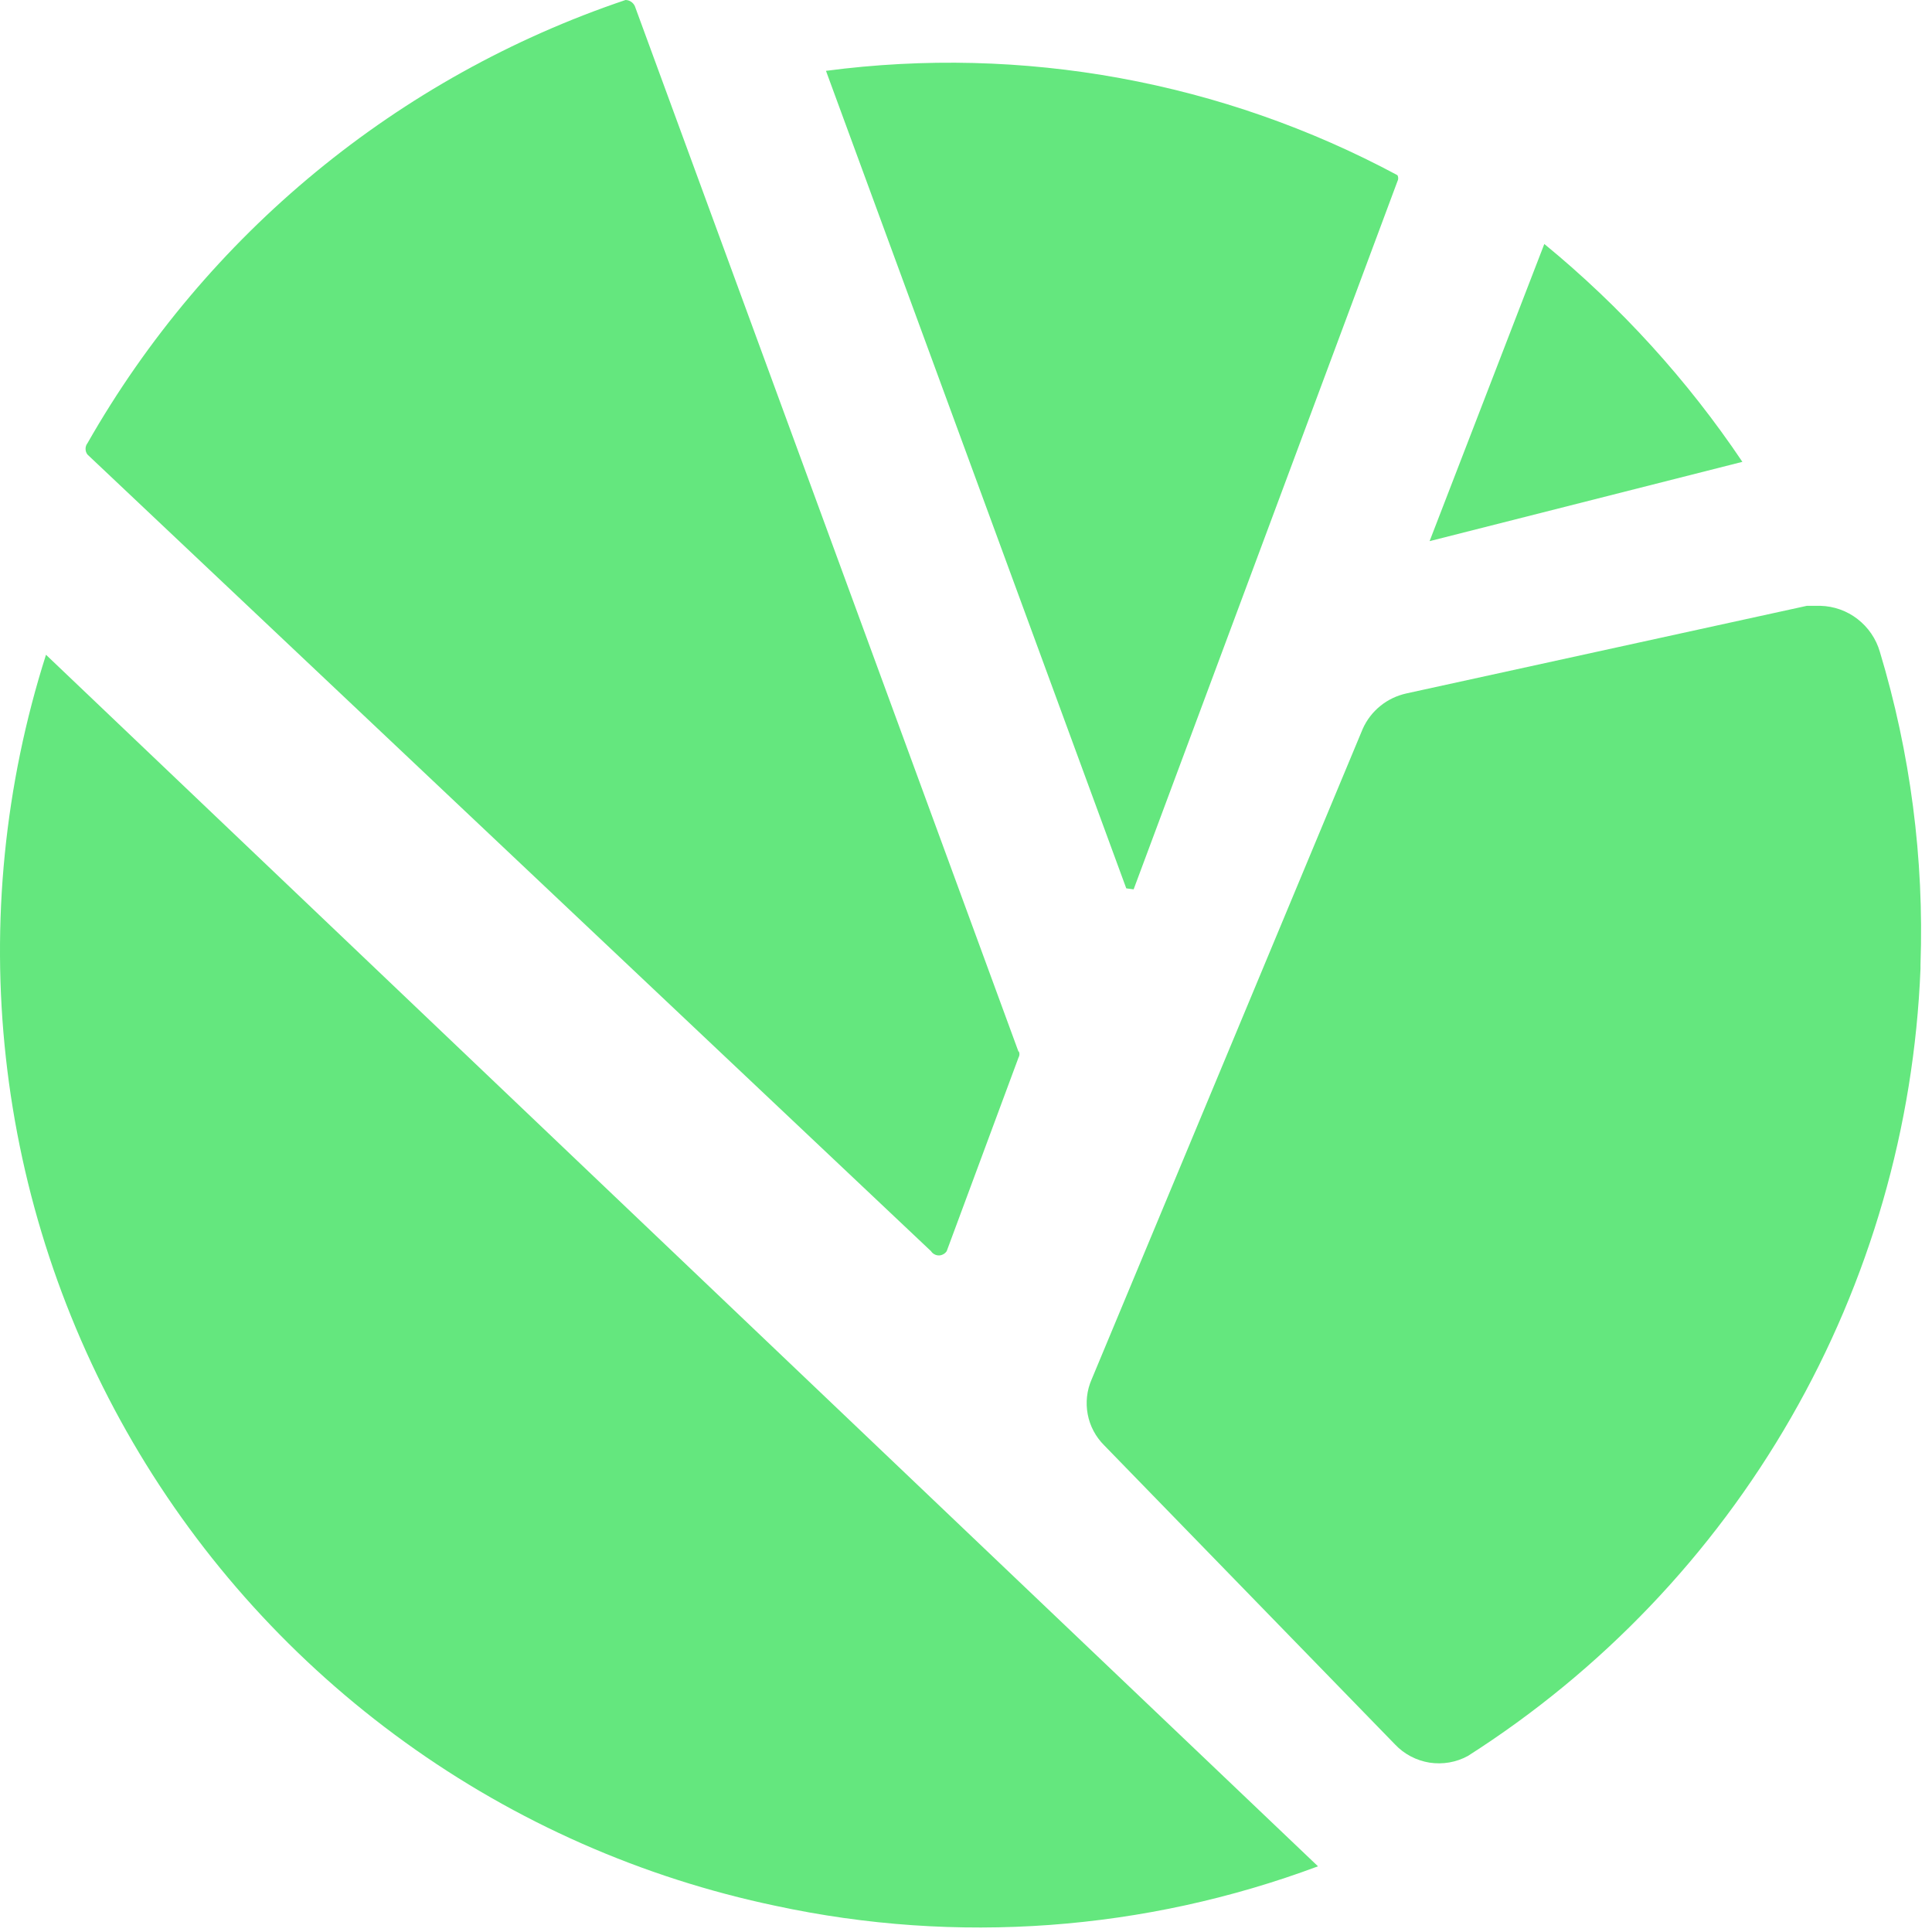
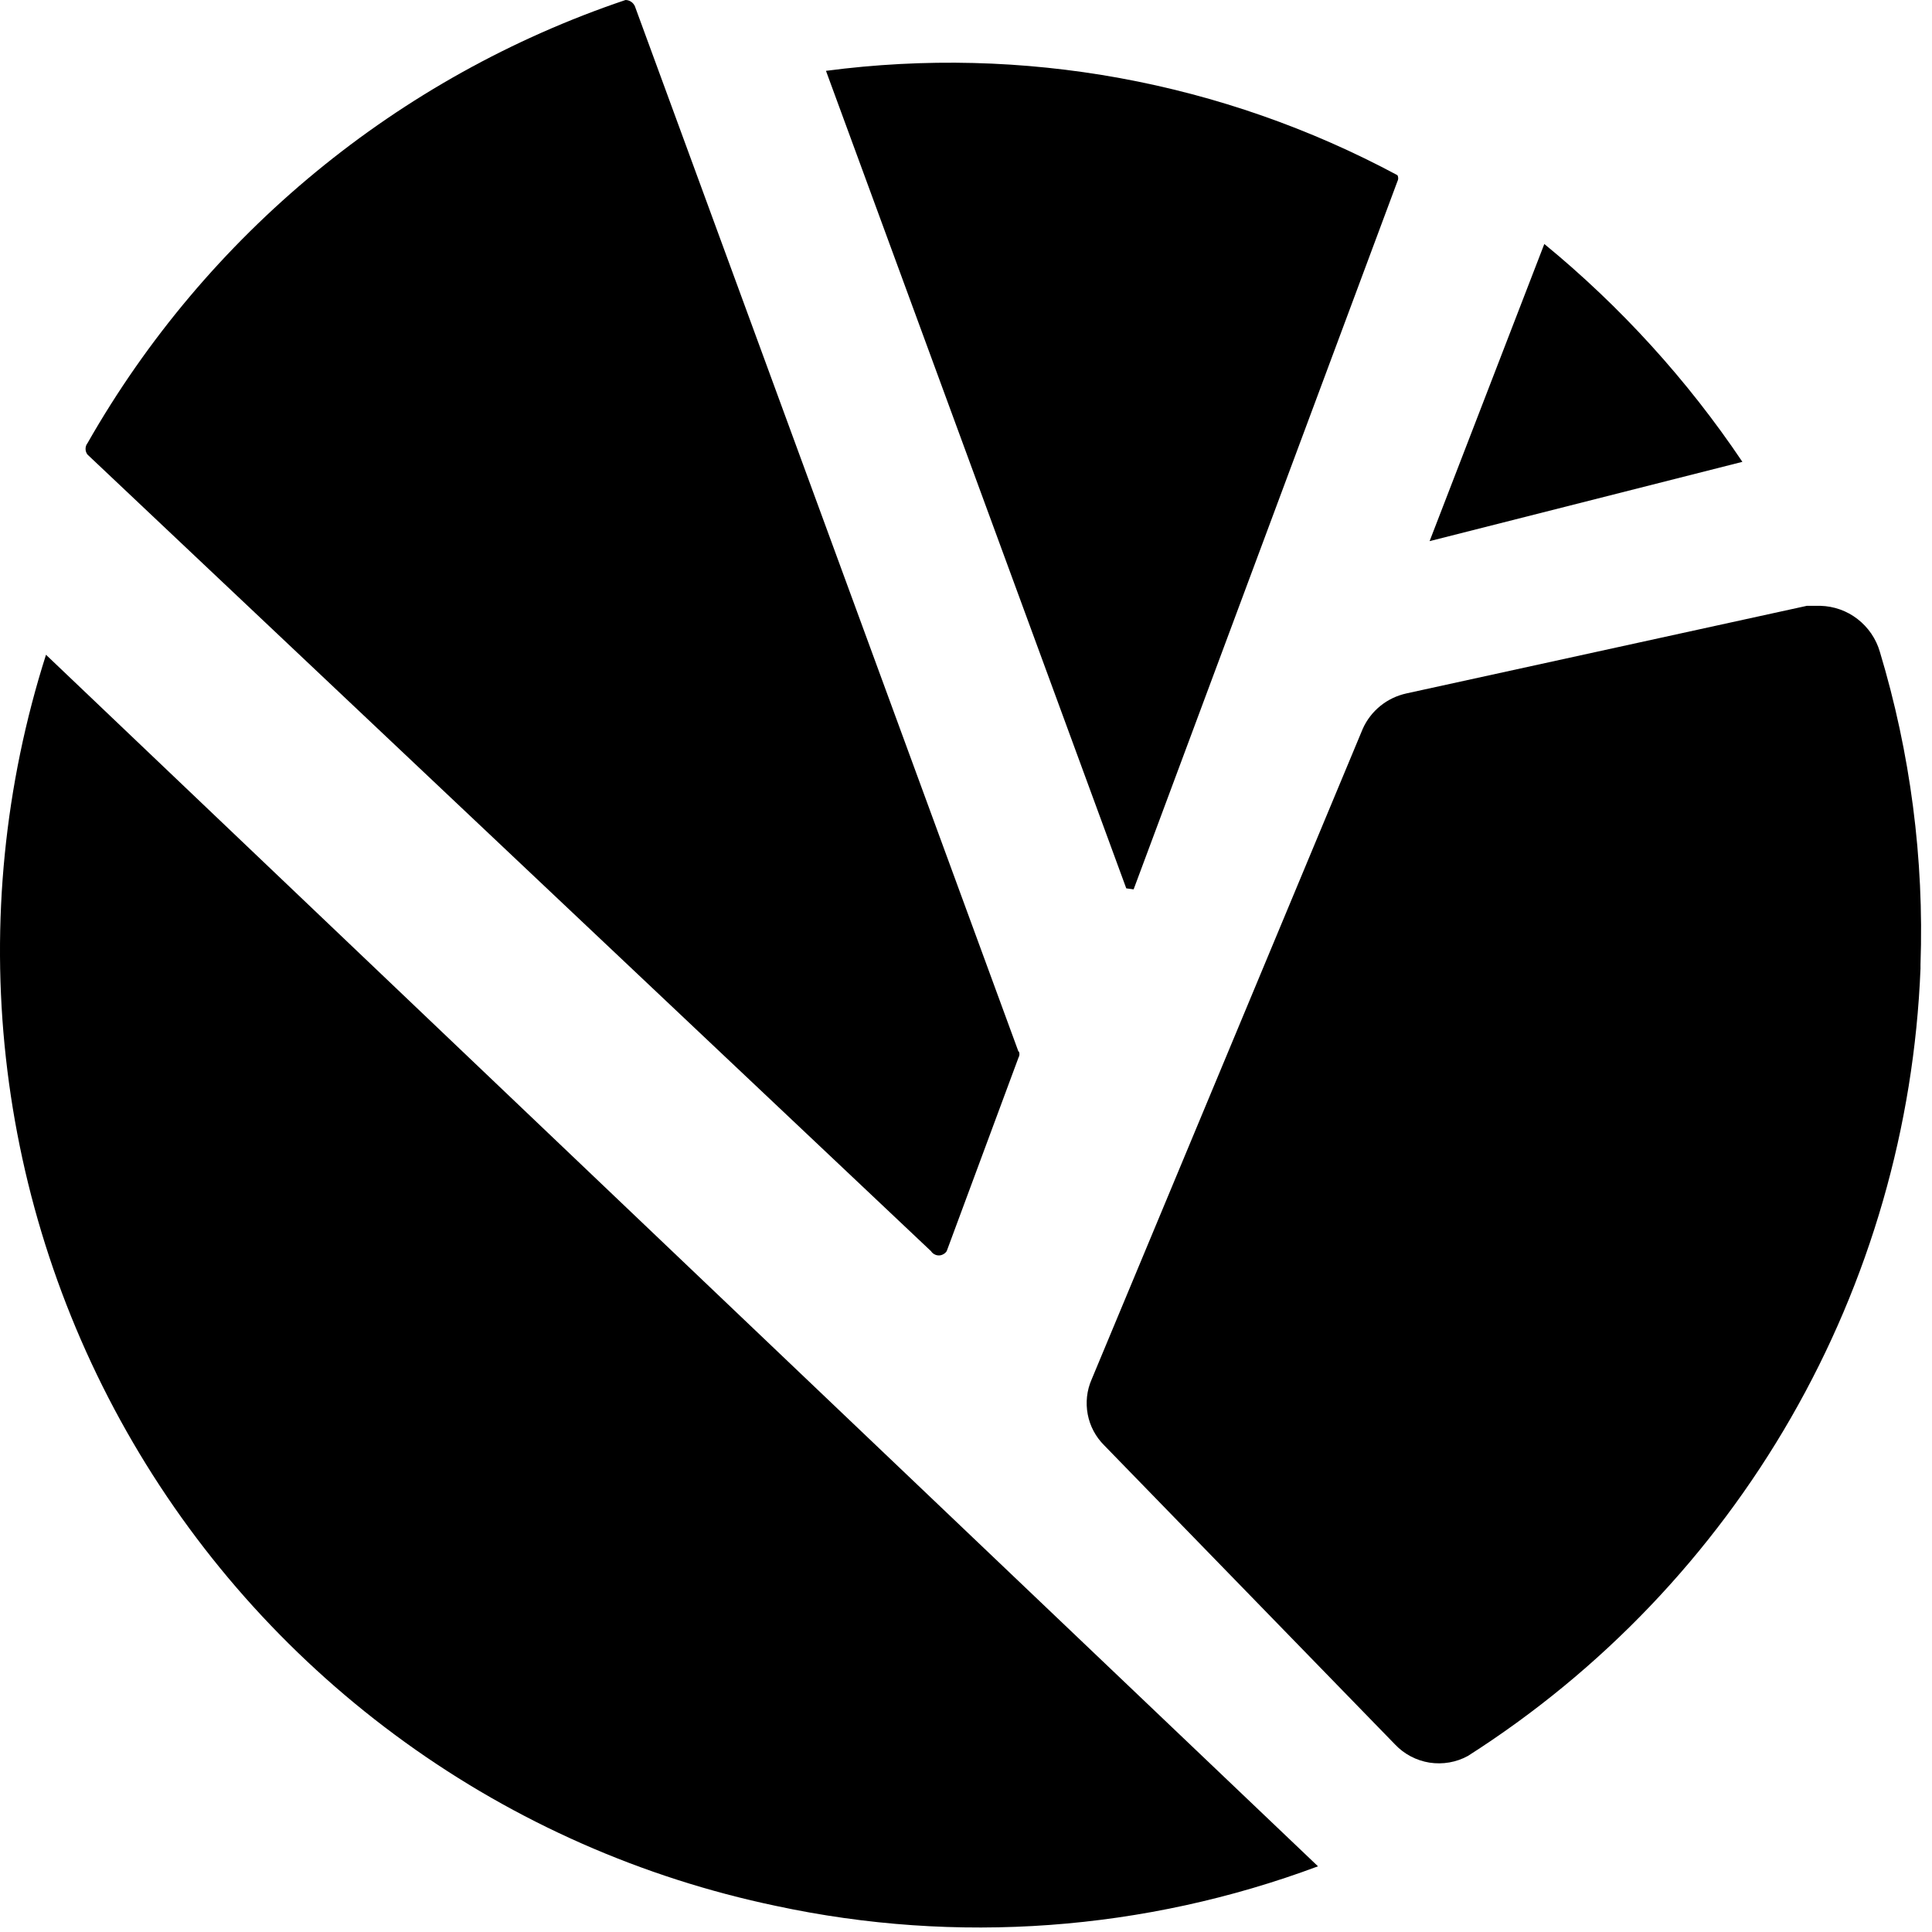
- <svg xmlns="http://www.w3.org/2000/svg" width="21" height="21" viewBox="0 0 21 21" fill="#64e77e">
+ <svg xmlns="http://www.w3.org/2000/svg" width="21" height="21" viewBox="0 0 21 21">
  <path d="M15.539 5.882L18.939 5.02C18.341 4.13 17.615 3.332 16.786 2.652L15.539 5.882Z" />
  <path d="M12.322 9.667L15.189 1.972C15.195 1.961 15.198 1.95 15.198 1.938C15.198 1.926 15.195 1.914 15.189 1.904C13.288 0.884 11.116 0.488 8.978 0.77L12.242 9.656" />
  <path d="M20.875 10.484C20.915 9.334 20.765 8.185 20.433 7.084C20.392 6.943 20.307 6.819 20.191 6.729C20.075 6.639 19.934 6.589 19.787 6.585H19.64L15.288 7.537C15.184 7.56 15.086 7.606 15.004 7.673C14.921 7.74 14.855 7.826 14.812 7.923L11.865 14.995C11.813 15.114 11.799 15.245 11.823 15.373C11.847 15.5 11.909 15.617 12.001 15.709L15.163 18.961C15.263 19.067 15.395 19.136 15.538 19.159C15.682 19.181 15.829 19.156 15.956 19.086C17.405 18.162 18.61 16.901 19.466 15.412C20.323 13.922 20.806 12.247 20.875 10.529" />
  <path d="M11.072 11.435L6.901 0.068C6.892 0.048 6.878 0.031 6.86 0.019C6.842 0.007 6.821 0 6.799 0C4.325 0.834 2.243 2.548 0.951 4.817C0.937 4.835 0.93 4.856 0.93 4.879C0.93 4.902 0.937 4.923 0.951 4.941L10.12 13.6C10.129 13.614 10.142 13.626 10.156 13.633C10.171 13.642 10.188 13.646 10.205 13.646C10.221 13.646 10.238 13.642 10.253 13.633C10.268 13.626 10.28 13.614 10.29 13.6L11.072 11.492C11.078 11.482 11.081 11.47 11.081 11.458C11.081 11.446 11.078 11.434 11.072 11.424" />
  <path d="M8.433 20.716C10.398 21.139 12.443 20.989 14.326 20.286L0.5 7.117C0.05 8.53 -0.099 10.023 0.064 11.498C0.227 12.973 0.697 14.397 1.445 15.679C2.193 16.961 3.201 18.071 4.405 18.939C5.608 19.807 6.981 20.412 8.433 20.716Z" />
</svg>
